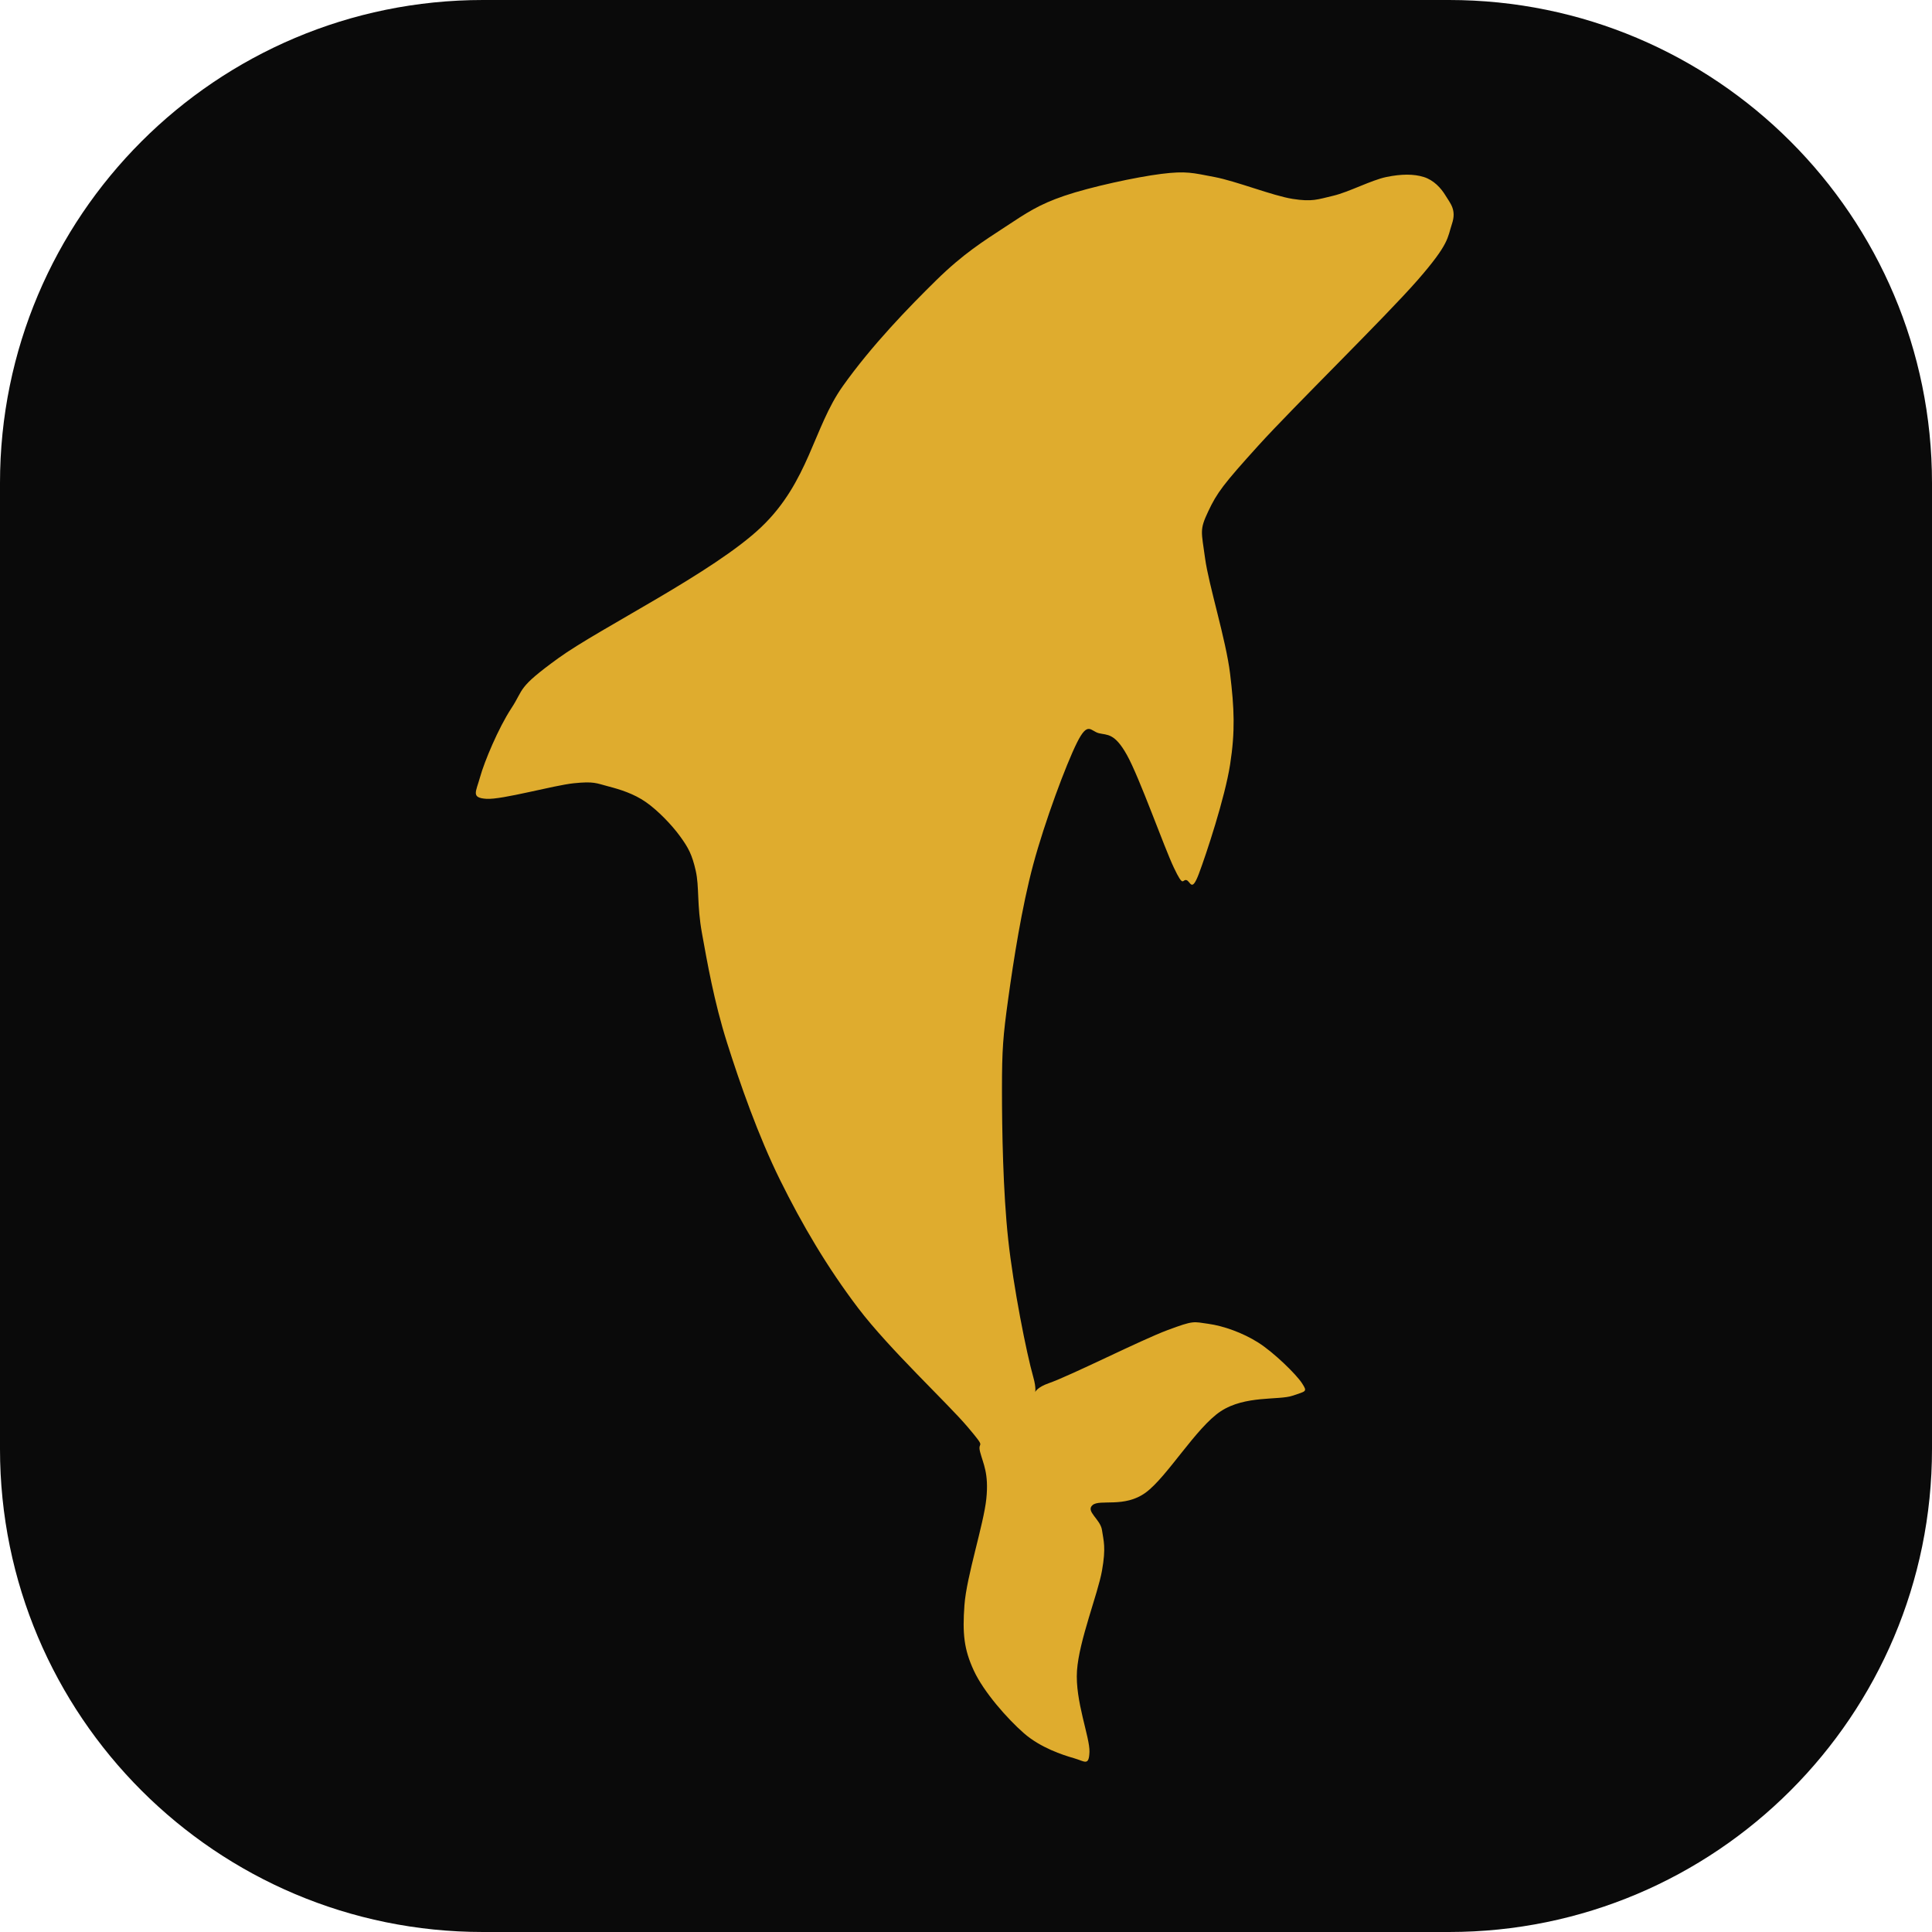
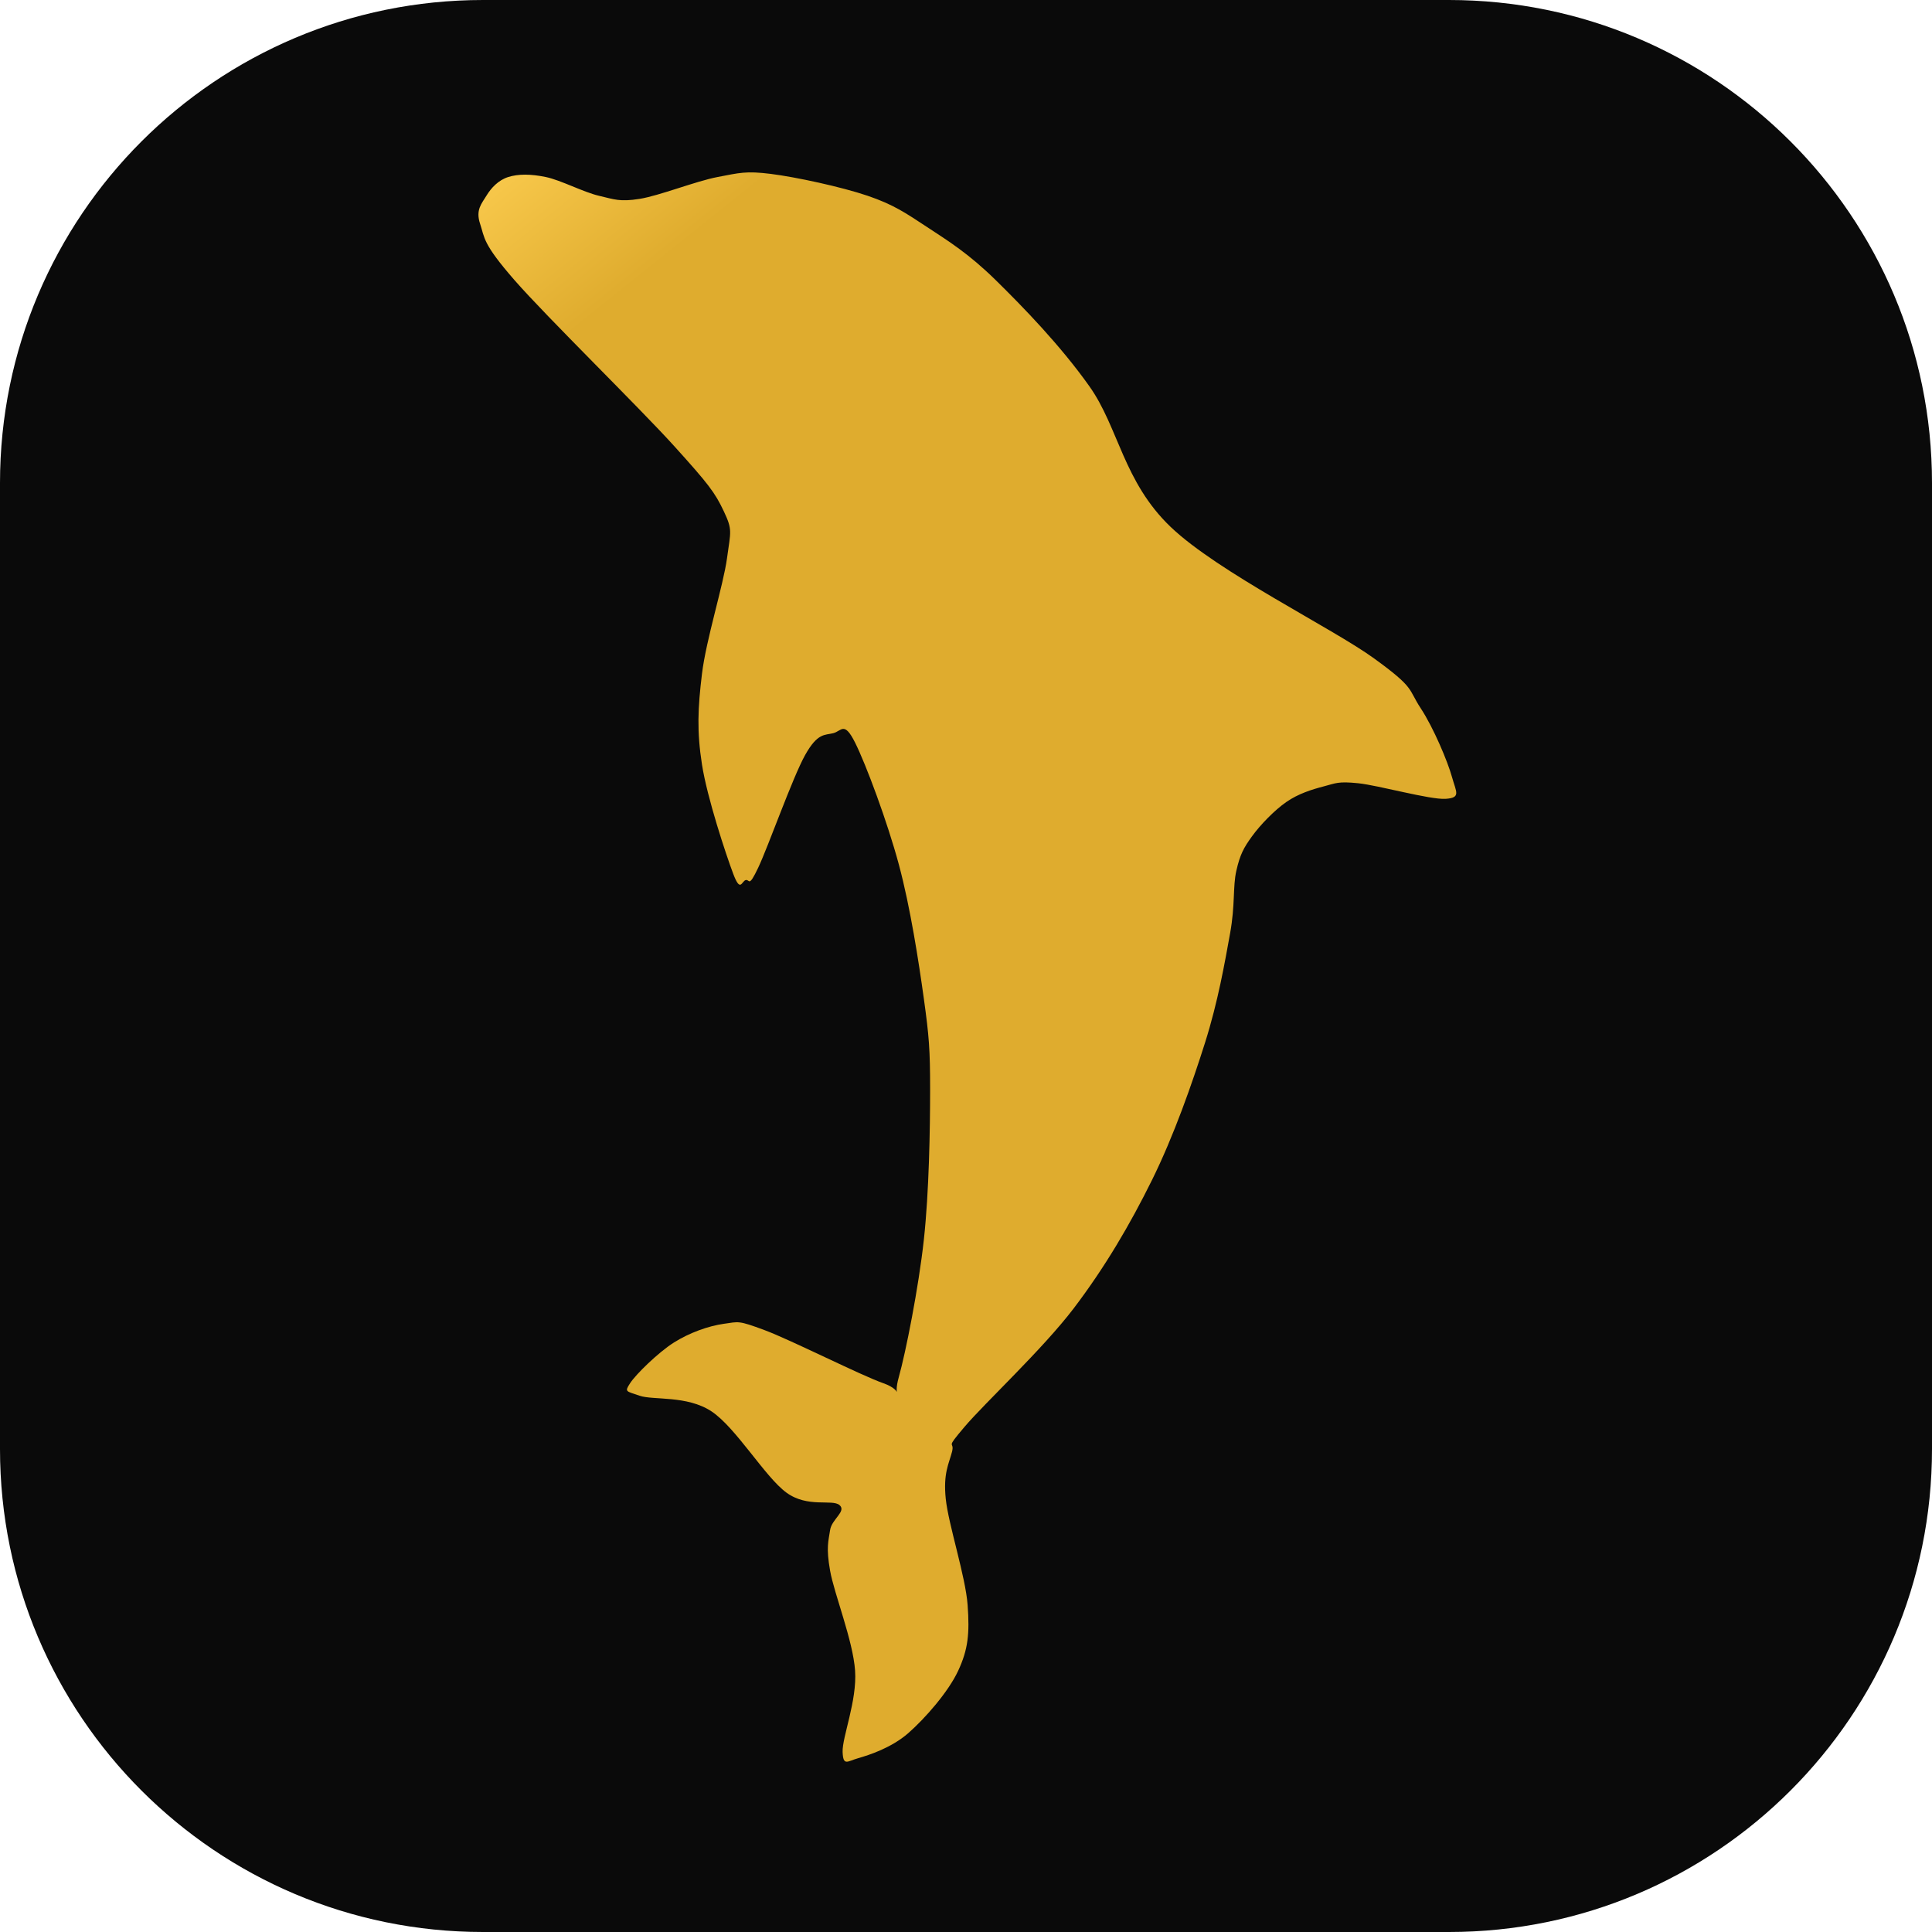
<svg xmlns="http://www.w3.org/2000/svg" viewBox="0 0 64 64">
  <defs>
    <linearGradient id="g" gradientUnits="userSpaceOnUse" x1="8" y1="8" x2="48" y2="58">
      <stop offset="0%" stop-color="#fee06d" />
      <stop offset="55%" stop-color="#f6c649" />
      <stop offset="100%" stop-color="#dfac2e" />
    </linearGradient>
  </defs>
  <rect width="64" height="64" rx="16" fill="#0a0a0a" />
-   <path transform="translate(13.524,-2.107) scale(0.18115)" d="M 137.71 43.43 C 142.28 42.86, 143.43 43.24, 147.43 44.00 C 151.43 44.76, 158.09 47.43, 161.71 48.00 C 165.33 48.57, 166.28 48.10, 169.14 47.43 C 172.00 46.76, 176.10 44.57, 178.86 44.00 C 181.62 43.43, 183.90 43.43, 185.71 44.00 C 187.52 44.57, 188.85 46.00, 189.71 47.43 C 190.57 48.86, 191.72 50.00, 190.86 52.57 C 190.00 55.14, 190.47 56.10, 184.57 62.86 C 178.66 69.62, 161.81 86.09, 155.43 93.14 C 149.05 100.19, 147.91 101.71, 146.29 105.14 C 144.67 108.57, 145.04 108.76, 145.71 113.71 C 146.38 118.66, 149.53 128.57, 150.29 134.86 C 151.05 141.15, 151.24 145.34, 150.29 151.43 C 149.34 157.53, 145.90 167.91, 144.57 171.43 C 143.24 174.95, 143.05 172.76, 142.29 172.57 C 141.53 172.38, 141.81 174.10, 140.00 170.29 C 138.19 166.48, 133.72 153.81, 131.43 149.71 C 129.15 145.61, 127.81 146.09, 126.29 145.71 C 124.77 145.33, 124.29 143.43, 122.29 147.43 C 120.29 151.43, 116.39 161.90, 114.29 169.71 C 112.19 177.52, 110.66 187.43, 109.71 194.29 C 108.76 201.15, 108.57 203.53, 108.57 210.86 C 108.57 218.19, 108.76 229.53, 109.71 238.29 C 110.66 247.05, 113.05 259.05, 114.29 263.43 C 115.53 267.81, 113.05 266.00, 117.14 264.57 C 121.23 263.14, 134.00 256.67, 138.86 254.86 C 143.72 253.05, 143.53 253.33, 146.29 253.71 C 149.05 254.09, 152.57 255.33, 155.43 257.14 C 158.29 258.95, 162.38 262.95, 163.43 264.57 C 164.48 266.19, 164.19 266.00, 161.71 266.86 C 159.23 267.72, 153.04 266.76, 148.57 269.71 C 144.09 272.66, 138.77 281.71, 134.86 284.57 C 130.96 287.43, 126.47 285.72, 125.14 286.86 C 123.81 288.00, 126.57 289.43, 126.86 291.43 C 127.15 293.43, 127.62 294.58, 126.86 298.86 C 126.10 303.14, 122.67 311.62, 122.29 317.14 C 121.91 322.66, 124.67 329.33, 124.57 332.00 C 124.47 334.67, 123.71 333.71, 121.71 333.14 C 119.71 332.57, 115.62 331.24, 112.57 328.57 C 109.52 325.90, 105.24 321.04, 103.43 317.14 C 101.62 313.24, 101.33 310.38, 101.71 305.14 C 102.09 299.90, 105.23 290.38, 105.71 285.71 C 106.19 281.04, 105.14 279.33, 104.57 277.14 C 104.00 274.95, 106.00 276.95, 102.29 272.57 C 98.58 268.19, 88.01 258.38, 82.29 250.86 C 76.58 243.34, 72.00 235.53, 68.00 227.43 C 64.00 219.34, 60.67 209.81, 58.29 202.29 C 55.91 194.77, 54.66 187.53, 53.71 182.29 C 52.76 177.05, 53.24 173.81, 52.57 170.86 C 51.90 167.91, 51.23 166.66, 49.71 164.57 C 48.19 162.47, 45.62 159.81, 43.43 158.29 C 41.24 156.77, 38.76 156.00, 36.57 155.43 C 34.38 154.86, 34.00 154.48, 30.29 154.86 C 26.58 155.24, 17.15 157.90, 14.29 157.71 C 11.43 157.52, 12.38 156.47, 13.14 153.71 C 13.90 150.95, 16.48 144.76, 18.86 141.14 C 21.24 137.52, 19.81 137.52, 27.43 132.00 C 35.05 126.48, 55.90 116.28, 64.57 108.00 C 73.24 99.72, 74.10 89.81, 79.43 82.29 C 84.76 74.77, 91.62 67.72, 96.57 62.86 C 101.52 58.00, 105.23 55.71, 109.14 53.14 C 113.05 50.57, 115.24 49.05, 120.00 47.43 C 124.76 45.81, 133.14 44.00, 137.71 43.43 Z" fill="url(#g)" />
+   <path transform="translate(13.524,-2.107) scale(0.18115)" d="M 66.29 43.43 C 61.72 42.86, 60.57 43.24, 56.57 44.00 C 52.57 44.76, 45.91 47.43, 42.29 48.00 C 38.67 48.57, 37.72 48.10, 34.86 47.43 C 32.00 46.76, 27.90 44.57, 25.14 44.00 C 22.38 43.43, 20.10 43.43, 18.29 44.00 C 16.48 44.57, 15.15 46.00, 14.29 47.43 C 13.43 48.86, 12.28 50.00, 13.14 52.57 C 14.00 55.14, 13.53 56.10, 19.43 62.86 C 25.34 69.62, 42.19 86.09, 48.57 93.14 C 54.95 100.19, 56.09 101.71, 57.71 105.14 C 59.33 108.57, 58.96 108.76, 58.29 113.71 C 57.62 118.66, 54.47 128.57, 53.71 134.86 C 52.95 141.15, 52.76 145.34, 53.71 151.43 C 54.66 157.53, 58.10 167.91, 59.43 171.43 C 60.76 174.95, 60.95 172.76, 61.71 172.57 C 62.47 172.38, 62.19 174.10, 64.00 170.29 C 65.81 166.48, 70.28 153.81, 72.57 149.71 C 74.85 145.61, 76.19 146.09, 77.71 145.71 C 79.23 145.33, 79.71 143.43, 81.71 147.43 C 83.71 151.43, 87.61 161.90, 89.71 169.71 C 91.81 177.52, 93.34 187.43, 94.29 194.29 C 95.24 201.15, 95.43 203.53, 95.43 210.86 C 95.43 218.19, 95.24 229.53, 94.29 238.29 C 93.34 247.05, 90.95 259.05, 89.71 263.43 C 88.47 267.81, 90.95 266.00, 86.86 264.57 C 82.77 263.14, 70.00 256.67, 65.14 254.86 C 60.28 253.05, 60.47 253.33, 57.71 253.71 C 54.95 254.09, 51.43 255.33, 48.57 257.14 C 45.71 258.95, 41.62 262.95, 40.57 264.57 C 39.52 266.19, 39.81 266.00, 42.29 266.86 C 44.77 267.72, 50.96 266.76, 55.43 269.71 C 59.91 272.66, 65.23 281.71, 69.14 284.57 C 73.04 287.43, 77.53 285.72, 78.86 286.86 C 80.19 288.00, 77.43 289.43, 77.14 291.43 C 76.85 293.43, 76.38 294.58, 77.14 298.86 C 77.90 303.14, 81.33 311.62, 81.71 317.14 C 82.09 322.66, 79.33 329.33, 79.43 332.00 C 79.53 334.67, 80.29 333.71, 82.29 333.14 C 84.29 332.57, 88.38 331.24, 91.43 328.57 C 94.48 325.90, 98.76 321.04, 100.57 317.14 C 102.38 313.24, 102.67 310.38, 102.29 305.14 C 101.91 299.90, 98.77 290.38, 98.29 285.71 C 97.81 281.04, 98.86 279.33, 99.43 277.14 C 100.00 274.95, 98.00 276.95, 101.71 272.57 C 105.42 268.19, 115.99 258.38, 121.71 250.86 C 127.42 243.34, 132.00 235.53, 136.00 227.43 C 140.00 219.34, 143.33 209.81, 145.71 202.29 C 148.09 194.77, 149.34 187.53, 150.29 182.29 C 151.24 177.05, 150.76 173.81, 151.43 170.86 C 152.10 167.91, 152.77 166.66, 154.29 164.57 C 155.81 162.47, 158.38 159.81, 160.57 158.29 C 162.76 156.77, 165.24 156.00, 167.43 155.43 C 169.62 154.86, 170.00 154.48, 173.71 154.86 C 177.42 155.24, 186.85 157.90, 189.71 157.71 C 192.57 157.52, 191.62 156.47, 190.86 153.71 C 190.10 150.95, 187.52 144.76, 185.14 141.14 C 182.76 137.52, 184.19 137.52, 176.57 132.00 C 168.95 126.48, 148.10 116.28, 139.43 108.00 C 130.76 99.72, 129.90 89.81, 124.57 82.29 C 119.24 74.77, 112.38 67.72, 107.43 62.86 C 102.48 58.00, 98.77 55.71, 94.86 53.14 C 90.95 50.57, 88.76 49.05, 84.00 47.43 C 79.24 45.81, 70.86 44.00, 66.29 43.43 Z" fill="url(#g)" />
</svg>
